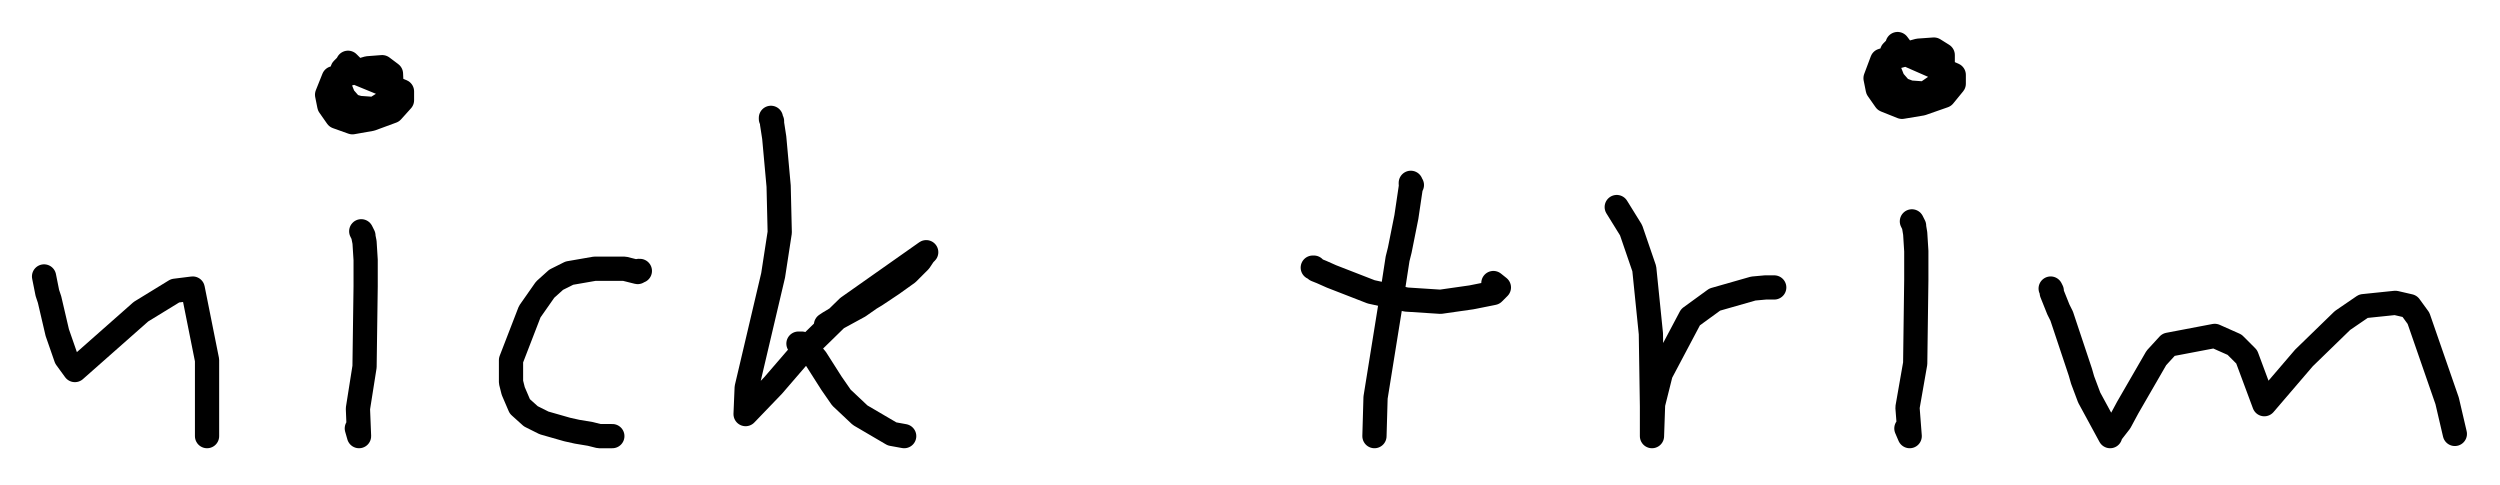
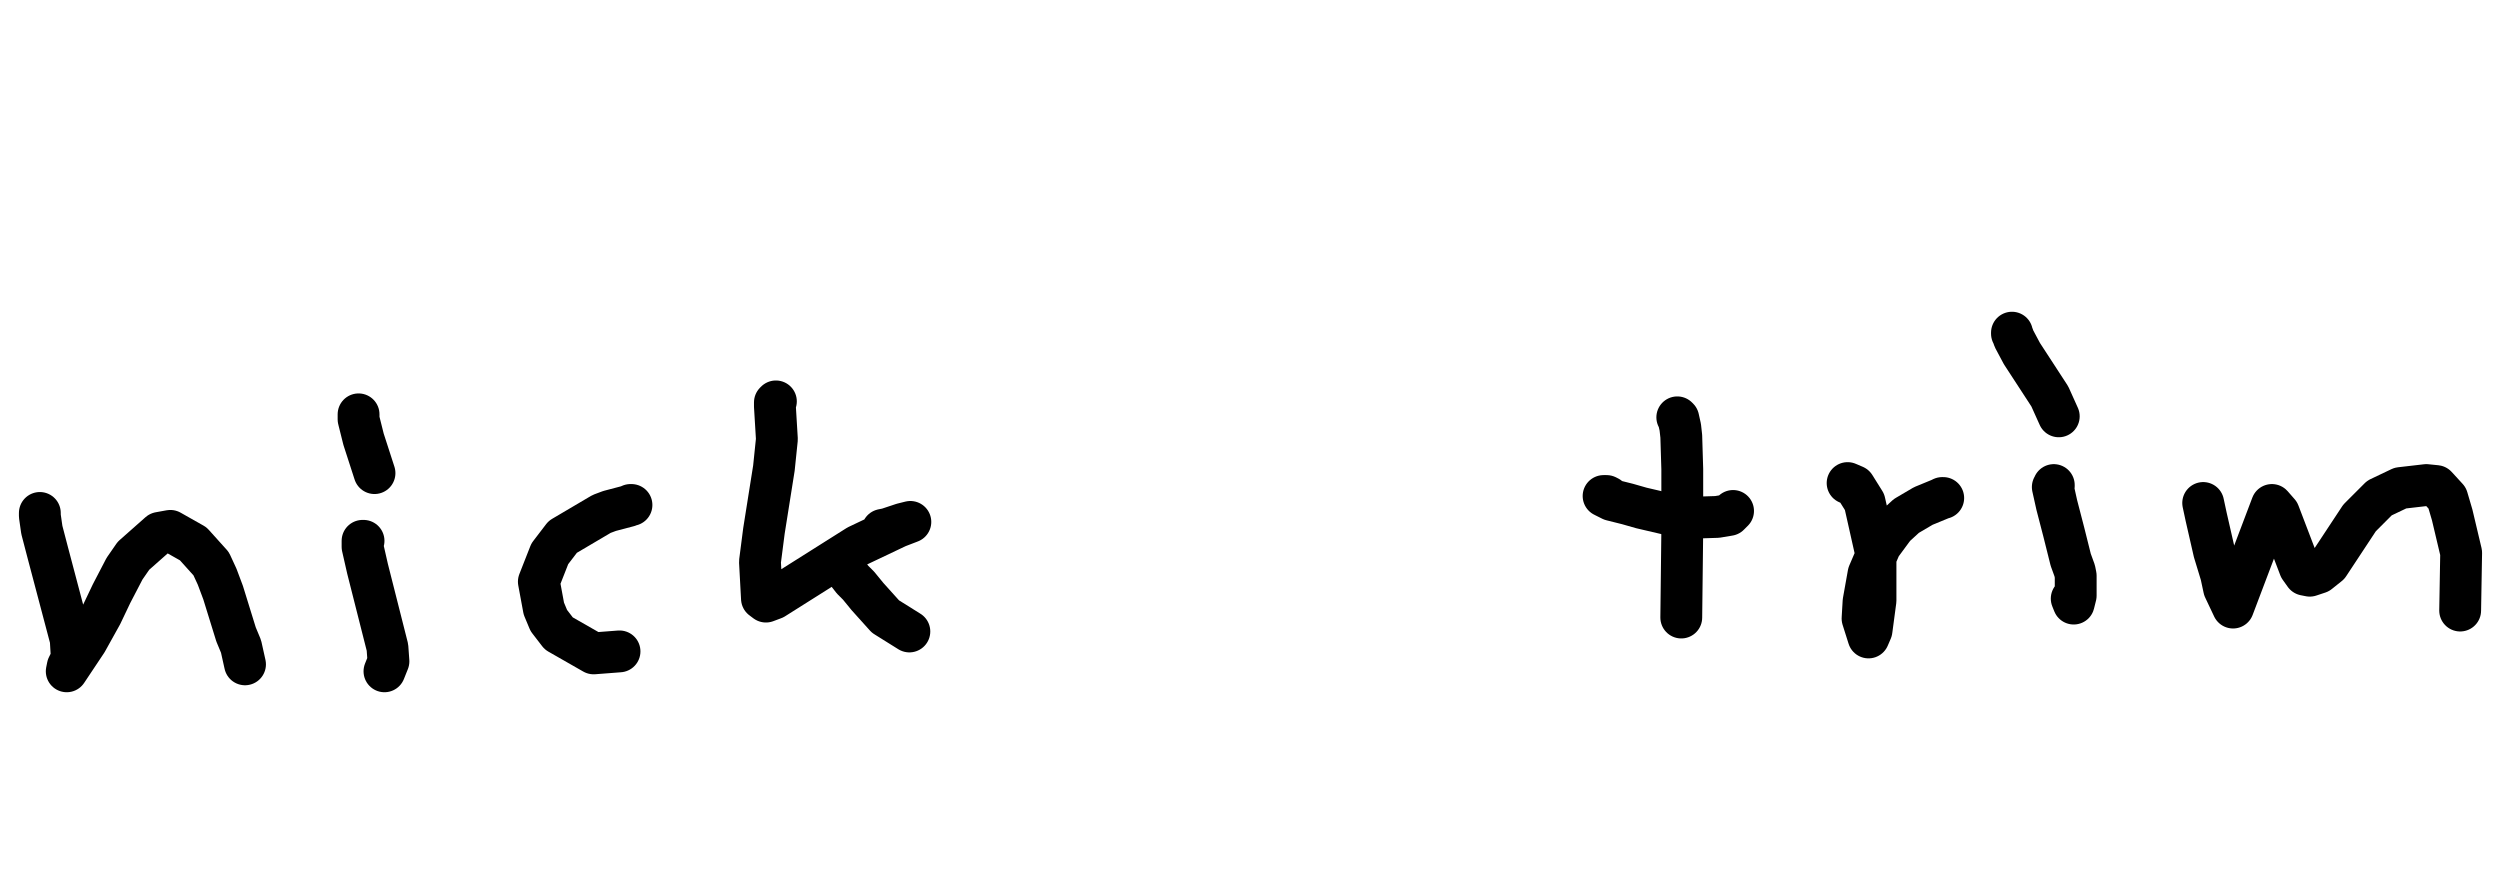
- <svg xmlns="http://www.w3.org/2000/svg" viewBox="0 0 227 44" width="227" height="44" fill="none" stroke="currentColor" stroke-width="2.2" stroke-linecap="round" stroke-linejoin="round">
-   <polyline points="4.0,25.1 4.0,25.1 4.0,25.1 4.3,26.6 4.5,27.2 5.2,30.2 6.0,32.5 6.8,33.6 12.8,28.3 15.9,26.4 17.5,26.2 18.8,32.7 18.8,39.6" />
-   <polyline points="32.8,21.0 32.9,21.2 33.0,21.4 33.0,21.5 33.1,22.0 33.2,23.6 33.2,26.0 33.1,33.3 32.5,37.1 32.6,39.6 32.4,38.9" />
-   <polyline points="31.6,5.7 31.9,6.0 32.3,6.5 32.6,6.7 36.5,8.3 36.5,9.1 35.6,10.1 33.7,10.8 32.0,11.1 30.6,10.6 29.9,9.6 29.7,8.6 30.3,7.1 33.4,6.2 34.7,6.1 35.5,6.7 35.6,8.9 34.0,9.9 32.6,9.8 31.9,9.6 31.2,8.8 30.8,7.8 31.0,6.6 31.1,6.3 31.6,5.8" />
-   <polyline points="58.1,24.6 58.0,24.6 57.9,24.7 56.7,24.4 54.0,24.4 51.7,24.8 50.5,25.4 49.5,26.3 48.1,28.3 46.4,32.7 46.4,34.7 46.6,35.5 47.2,36.9 48.2,37.8 49.4,38.4 51.5,39.0 52.4,39.2 53.6,39.4 54.4,39.6 55.6,39.6" />
-   <polyline points="70.0,10.7 70.0,10.8 70.1,11.0 70.1,11.2 70.3,12.5 70.7,16.9 70.8,21.1 70.2,25.0 67.8,35.2 67.7,37.6 70.2,35.0 72.7,32.1 77.0,27.9 84.1,22.9 83.9,23.1 83.5,23.7 82.4,24.8 81.0,25.8 79.5,26.8 79.0,27.1 78.0,27.8 75.8,29.0 75.3,29.3 75.0,29.5" />
-   <polyline points="72.5,31.2 72.5,31.2 72.6,31.2 72.8,31.2 73.6,32.0 74.1,32.6 75.5,34.8 76.4,36.1 78.1,37.7 81.0,39.4 82.1,39.6" />
-   <polyline points="119.2,24.3 119.3,24.3 119.3,24.3 119.5,24.5 120.0,24.7 120.9,25.1 124.5,26.5 127.7,27.2 130.8,27.4 133.6,27.0 135.6,26.6 136.1,26.1 135.6,25.7" />
-   <polyline points="128.1,16.6 128.1,16.7 128.2,16.8 128.1,17.0 127.7,19.7 127.1,22.7 126.9,23.5 126.3,27.4 124.9,36.1 124.8,39.6" />
-   <polyline points="161.1,26.1 161.1,26.1 161.1,26.1 161.1,26.1 160.3,26.1 159.2,26.2 155.7,27.2 153.5,28.8 150.8,33.9 150.1,36.7 150.0,39.6 150.0,39.2 150.0,38.6 150.0,36.9 149.9,30.3 149.3,24.4 148.1,20.9 146.8,18.8" />
-   <polyline points="173.6,20.1 173.7,20.3 173.8,20.5 173.8,20.6 173.9,21.2 174.0,22.8 174.0,25.4 173.9,33.0 173.2,37.0 173.4,39.6 173.1,38.9" />
-   <polyline points="172.3,4.0 172.6,4.4 173.0,4.9 173.3,5.0 177.4,6.8 177.4,7.6 176.5,8.7 174.5,9.4 172.7,9.7 171.2,9.1 170.5,8.1 170.3,7.1 170.9,5.5 174.2,4.6 175.6,4.5 176.4,5.0 176.4,7.4 174.8,8.5 173.4,8.4 172.6,8.1 171.9,7.3 171.5,6.3 171.7,5.0 171.8,4.7 172.3,4.2" />
-   <polyline points="186.2,26.2 186.3,26.4 186.3,26.5 186.3,26.6 186.9,28.1 187.2,28.7 187.4,29.3 188.5,32.6 188.9,33.8 189.1,34.5 189.7,36.1 191.6,39.6 191.6,39.6 191.6,39.5 191.8,39.2 192.5,38.3 193.2,37.0 195.8,32.5 196.9,31.3 201.1,30.5 202.9,31.3 204.0,32.4 205.6,36.7 209.2,32.5 212.7,29.1 214.6,27.8 217.5,27.5 218.8,27.8 219.6,28.9 222.2,36.4 222.9,39.4" />
+ <svg xmlns="http://www.w3.org/2000/svg" viewBox="0 0 251 88" width="251" height="88" fill="none" stroke="currentColor" stroke-width="4.2" stroke-linecap="round" stroke-linejoin="round">
+   <polyline points="4.0,51.5 4.0,51.6 4.0,51.8 4.2,53.2 4.8,55.5 7.1,64.2 7.2,65.9 7.1,66.3 6.8,66.9 6.7,67.4 6.7,67.4 8.7,64.4 10.2,61.7 11.2,59.6 12.5,57.1 13.4,55.8 16.0,53.5 17.1,53.3 19.4,54.6 21.2,56.6 21.8,57.9 22.4,59.5 23.7,63.7 24.2,64.9 24.6,66.7" />
+   <polyline points="36.0,41.6 36.0,41.7 36.0,42.1 36.5,44.1 37.6,47.5" />
+   <polyline points="36.5,54.3 36.4,54.3 36.4,54.4 36.4,54.9 36.9,57.1 38.9,65.0 39.0,66.4 38.6,67.4" />
+   <polyline points="63.4,50.7 63.4,50.7 63.3,50.7 63.3,50.7 63.1,50.8 61.2,51.3 60.4,51.6 56.5,53.9 55.2,55.6 54.1,58.4 54.6,61.1 55.1,62.3 56.1,63.6 59.6,65.6 62.2,65.4" />
+   <polyline points="77.9,40.3 77.9,40.3 77.8,40.4 77.8,40.5 77.8,40.8 78.0,44.1 77.7,47.0 76.7,53.3 76.3,56.4 76.5,60.1 76.9,60.4 77.7,60.1 86.1,54.8 90.1,52.9 91.4,52.4 91.4,52.4 90.6,52.6 89.1,53.1 88.6,53.2" />
+   <polyline points="84.0,56.2 84.0,56.2 84.1,56.2 84.2,56.4 85.6,58.2 86.2,58.8 87.1,59.9 88.9,61.9 91.3,63.4" />
+   <polyline points="161.5,49.9 161.3,49.8 161.1,49.8 161.0,49.8 161.8,50.2 163.4,50.6 164.1,50.8 164.8,51.0 167.8,51.7 169.2,52.0 172.4,51.9 173.6,51.7 174.0,51.3" />
+   <polyline points="168.4,41.9 168.5,42.0 168.7,42.9 168.8,43.8 168.9,47.1 168.9,53.3 168.8,62.0" />
+   <polyline points="195.1,50.0 195.1,50.0 195.1,50.0 195.0,50.0 194.8,50.1 193.1,50.8 191.4,51.8 190.2,52.9 188.8,54.8 187.6,57.6 187.1,60.4 187.0,62.1 187.6,64.0 187.9,63.3 188.3,60.3 188.3,55.3 187.2,50.4 186.2,48.8 185.5,48.5" />
+   <polyline points="202.0,33.4 202.0,33.5 202.1,33.7 202.2,34.0 203.0,35.5 205.8,39.8 206.7,41.8" />
+   <polyline points="206.2,48.7 206.2,48.7 206.2,48.8 206.1,48.9 206.5,50.7 207.2,53.4 207.9,56.2 208.3,57.3 208.4,57.8 208.4,59.8 208.2,60.6 208.0,60.1" />
+   <polyline points="221.2,50.5 221.2,50.5 221.2,50.5 221.2,50.5 221.5,51.9 222.3,55.4 223.0,57.7 223.3,59.1 224.2,61.0 228.1,50.7 228.8,51.5 230.9,57.0 231.4,57.7 231.9,57.8 232.8,57.5 233.8,56.7 236.9,52.0 238.9,50.0 241.0,49.0 243.6,48.7 244.6,48.8 245.7,50.0 246.2,51.7 247.1,55.5 247.0,61.3" />
</svg>
